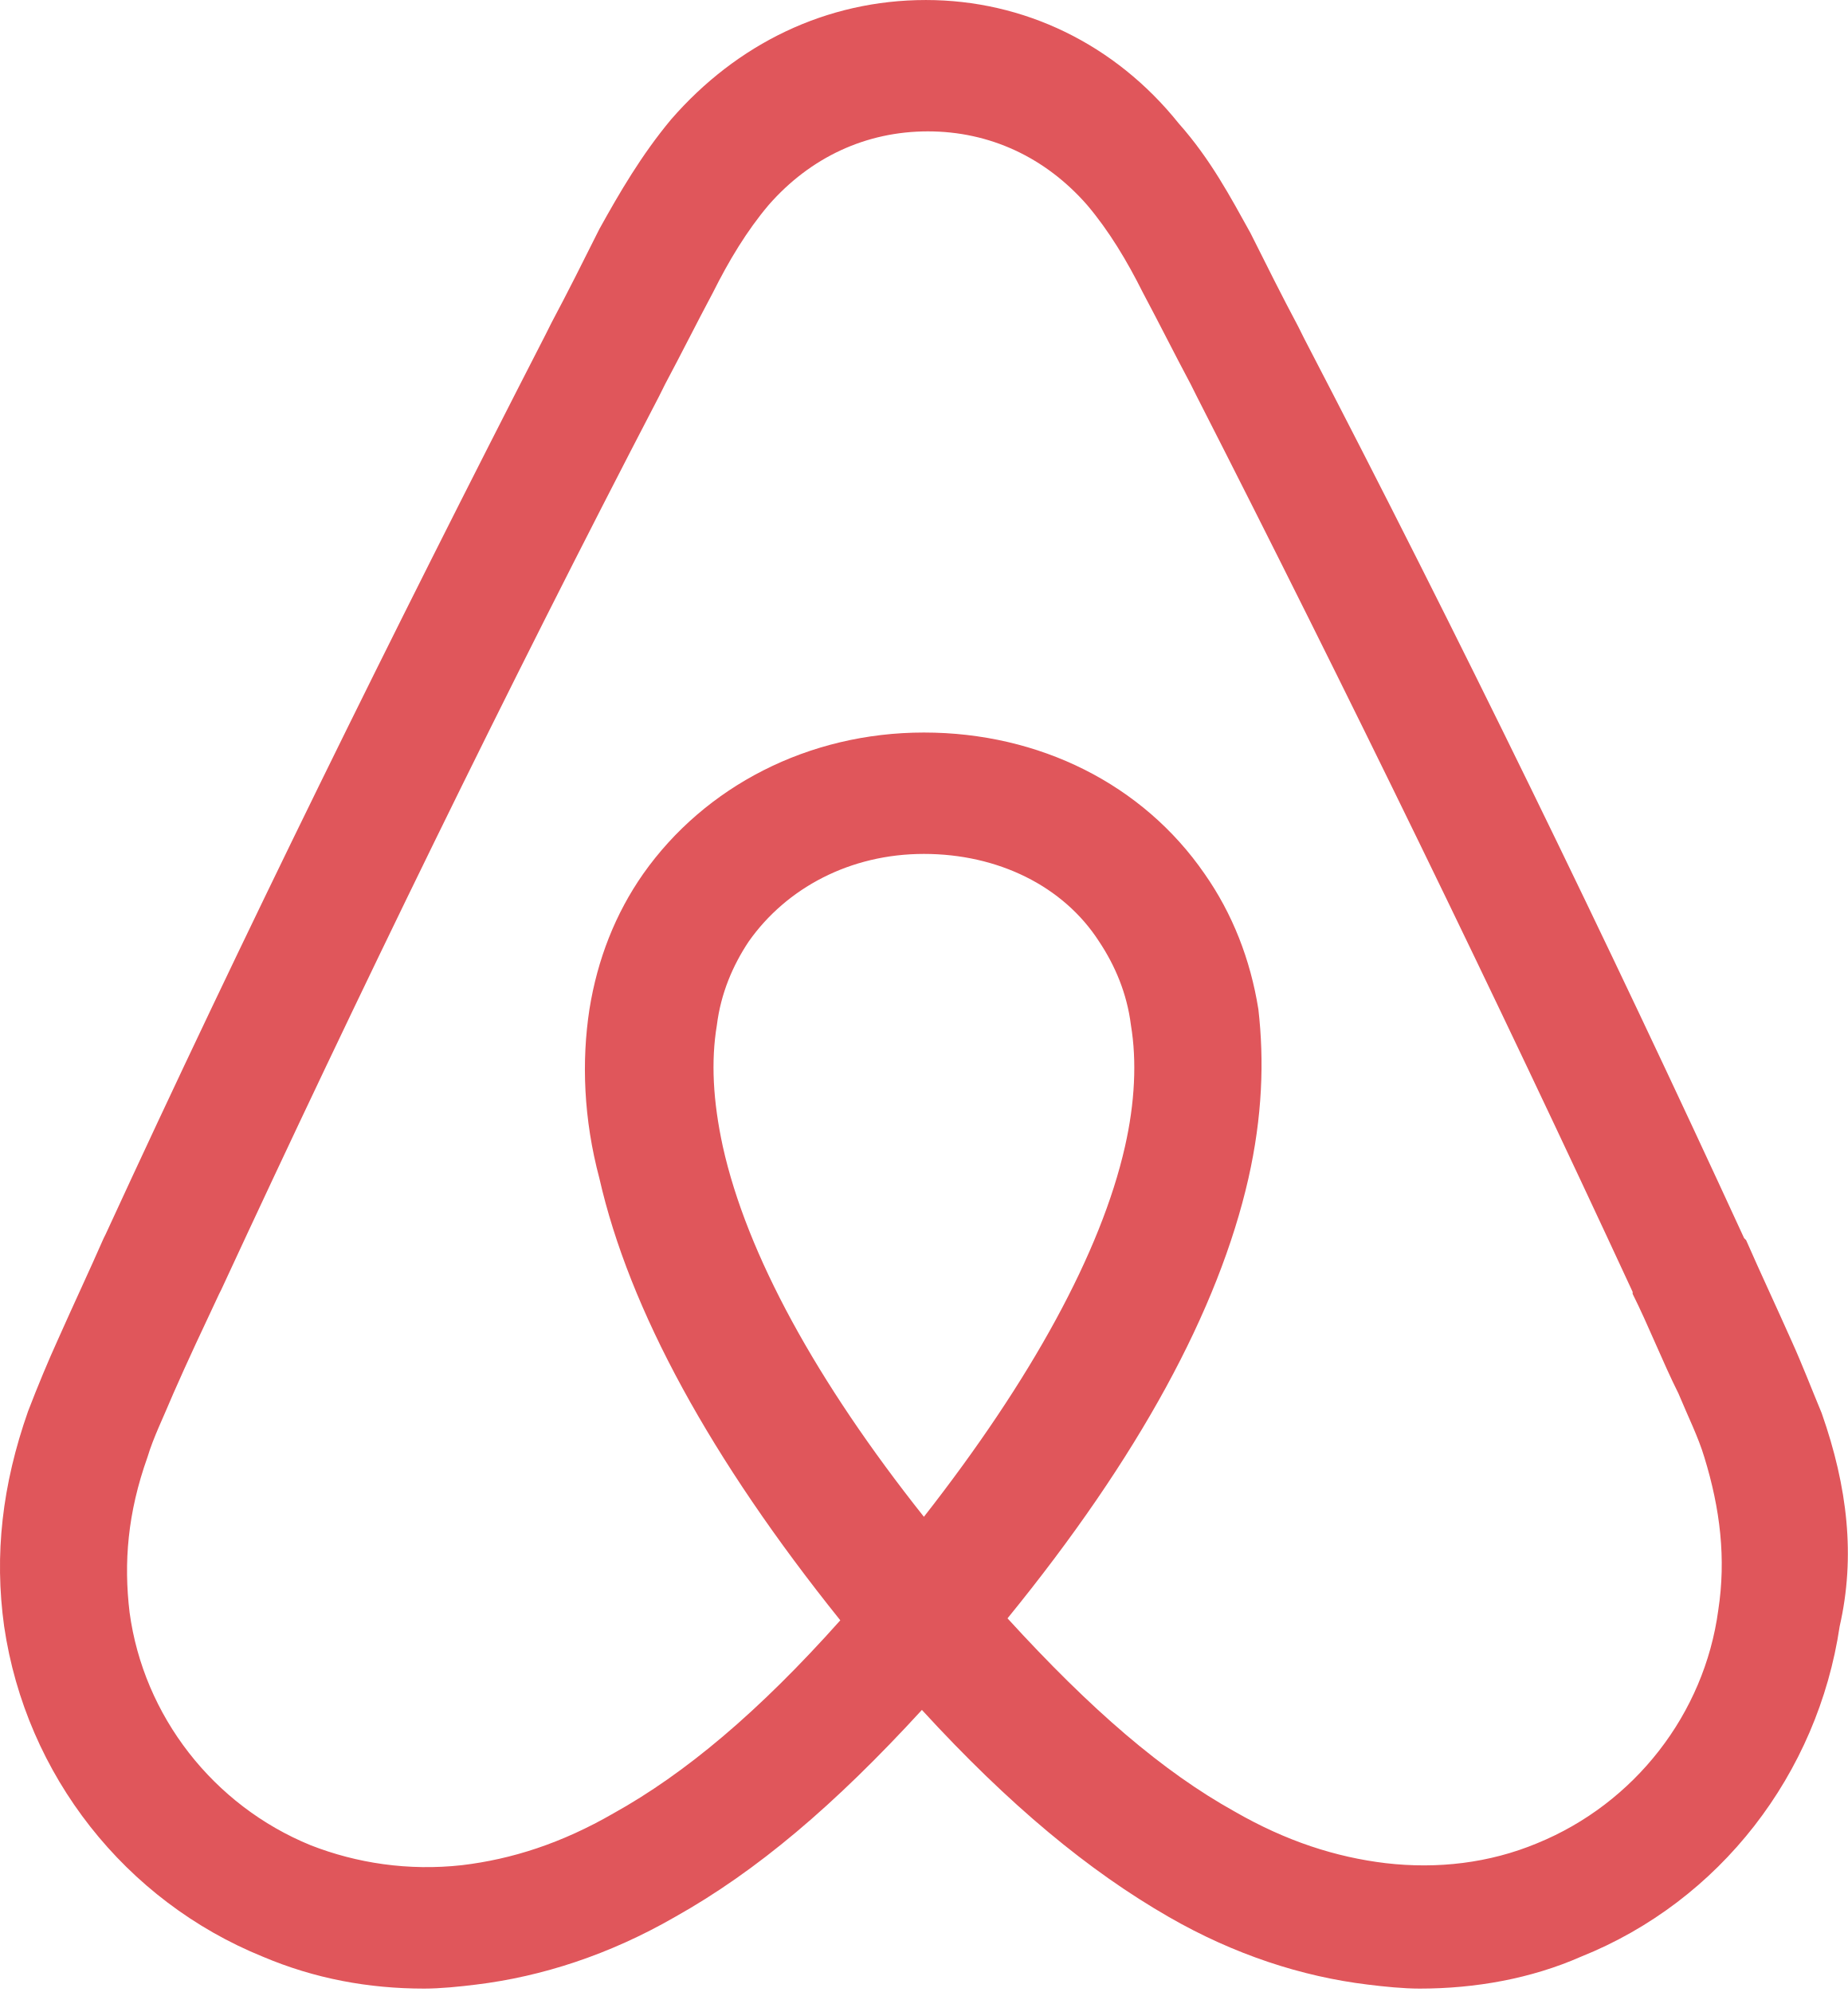
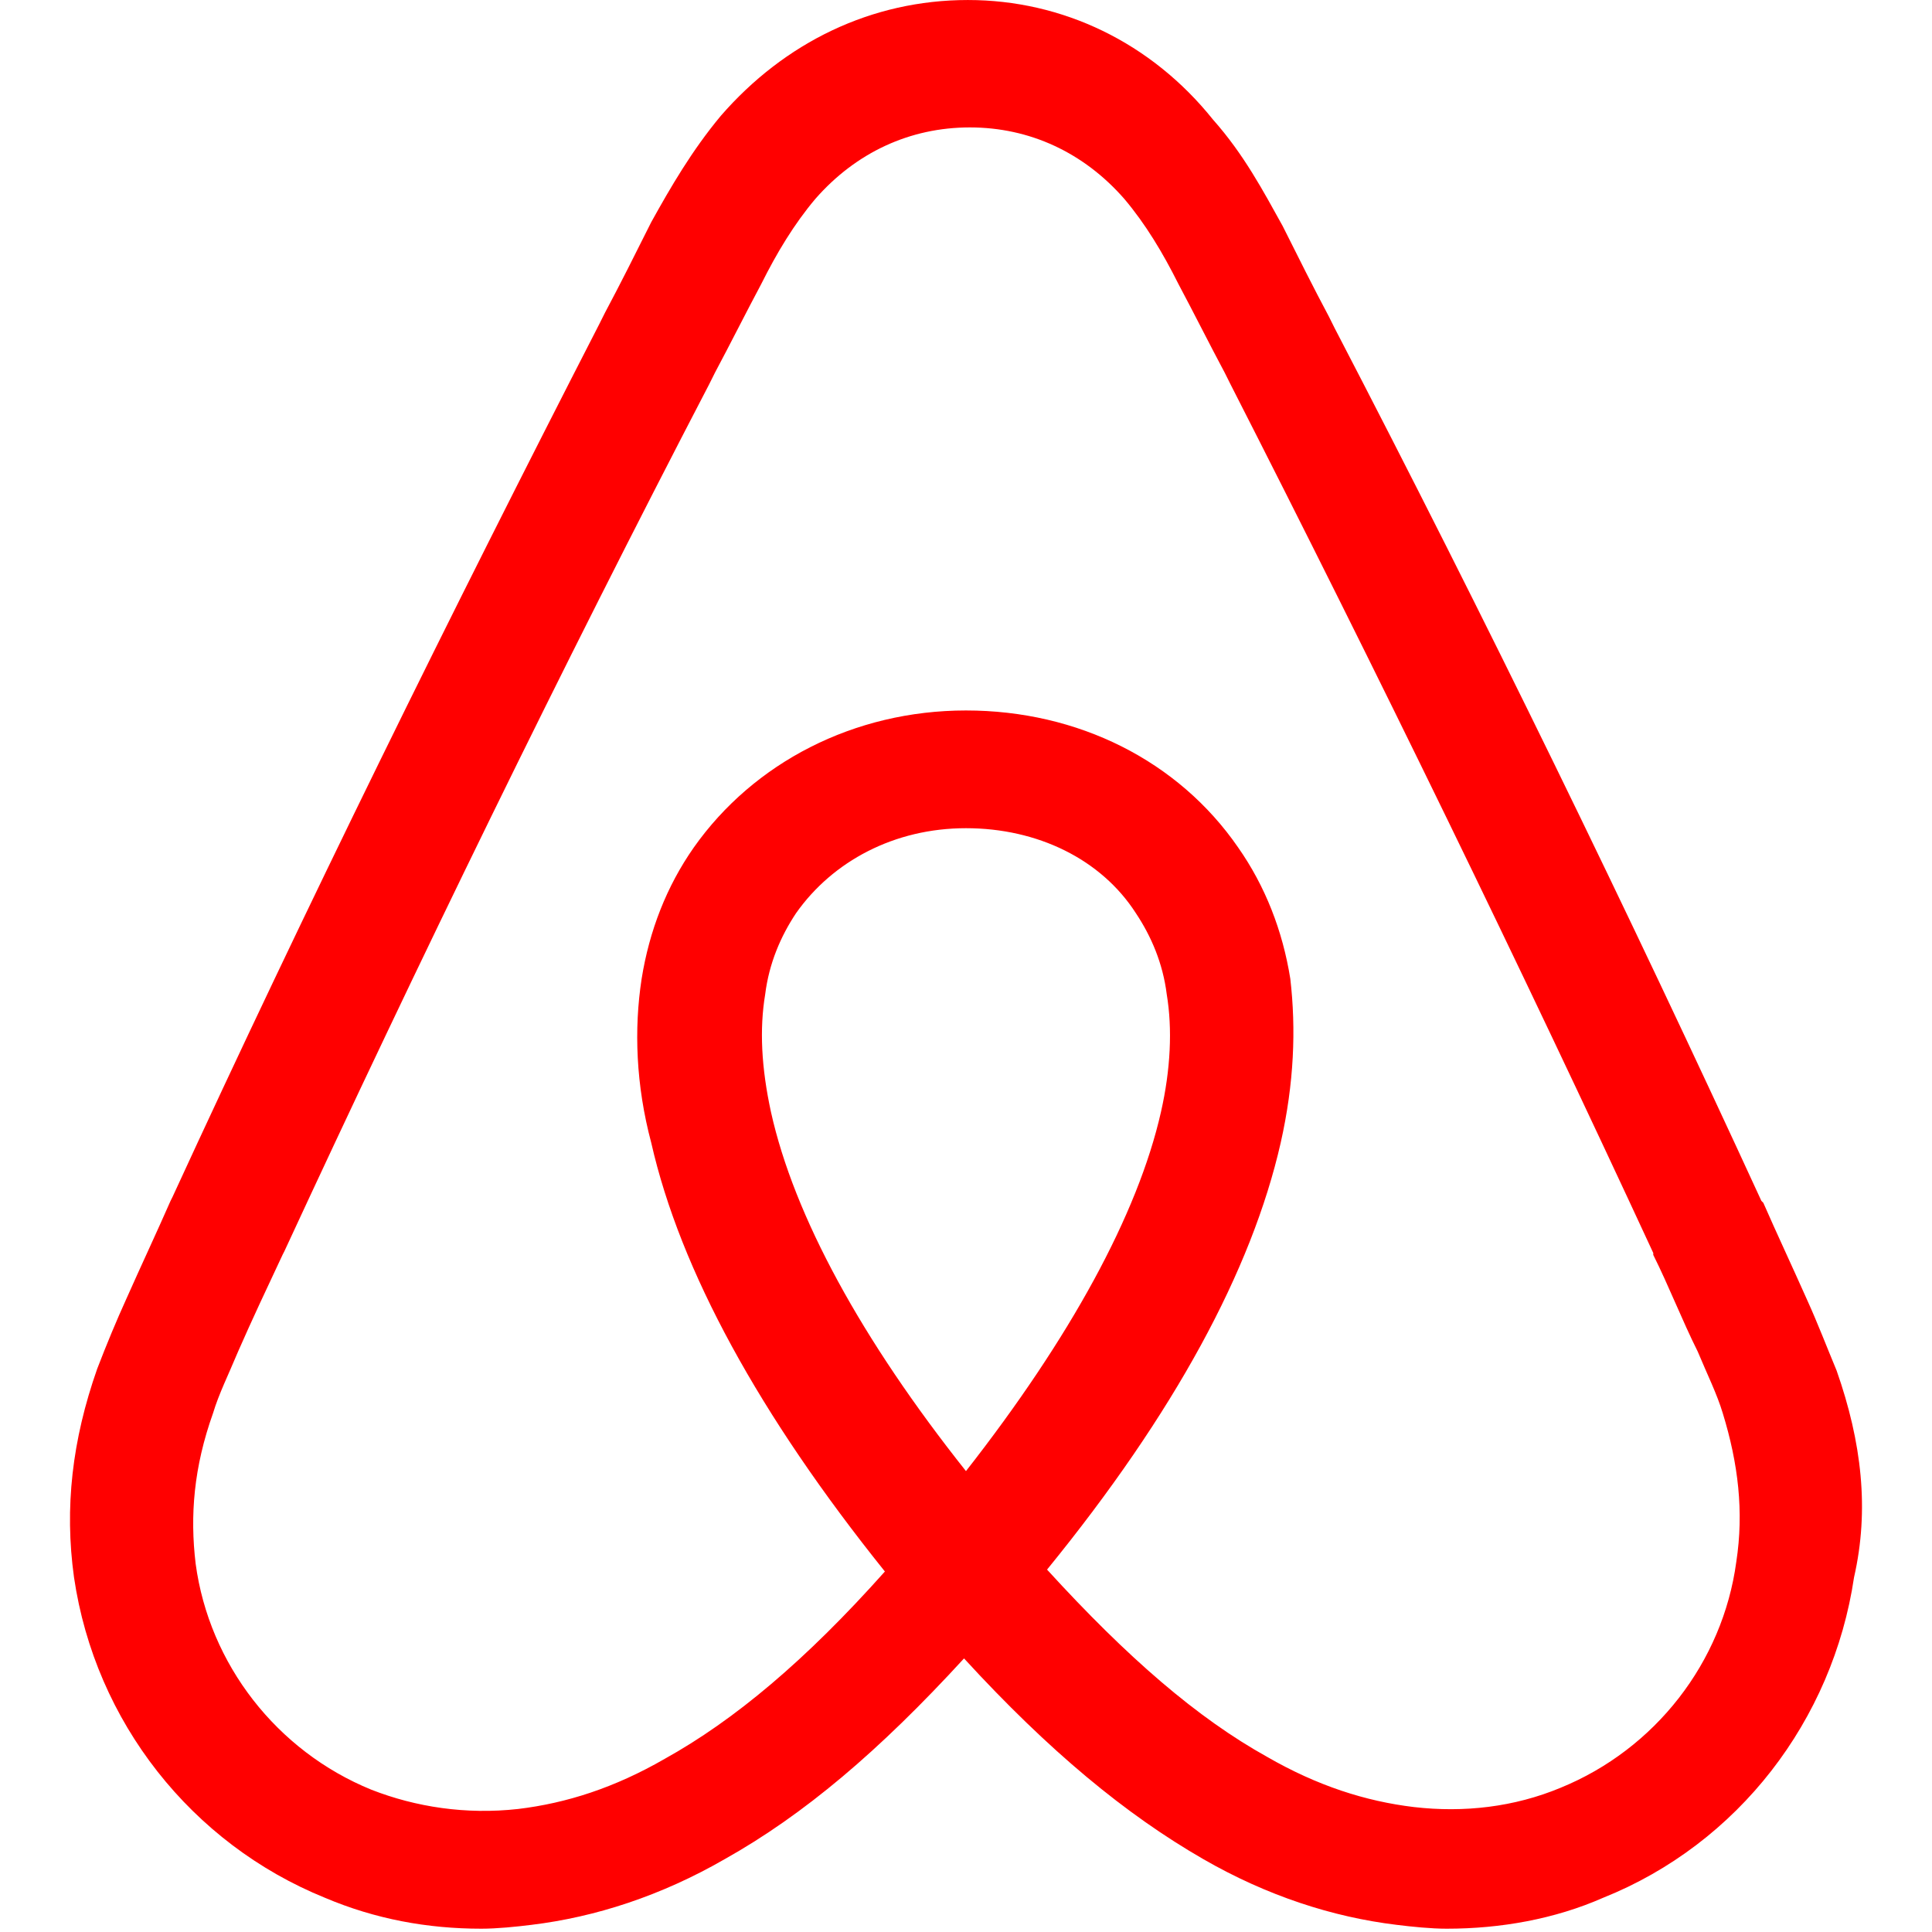
- <svg xmlns="http://www.w3.org/2000/svg" height="276" preserveAspectRatio="xMidYMid" viewBox="0 0 256 276" width="256">
-   <path d="m238.041 223.123c-1.931 14.344-11.583 26.756-25.098 32.272-6.621 2.755-13.79 3.585-20.962 2.755-6.894-.827-13.79-3.034-20.959-7.166-9.93-5.522-19.86-14.068-31.443-26.756 18.204-22.34 29.233-42.75 33.372-60.949 1.931-8.552 2.207-16.275 1.38-23.447-1.102-6.894-3.585-13.239-7.447-18.755-8.55-12.41-22.891-19.582-38.888-19.582s-30.338 7.447-38.888 19.582c-3.863 5.516-6.343 11.861-7.447 18.755-1.102 7.172-.827 15.17 1.38 23.447 4.136 18.198 15.443 38.885 33.372 61.222-11.308 12.691-21.513 21.24-31.443 26.756-7.169 4.138-14.066 6.345-20.959 7.169-7.447.829-14.619-.276-20.962-2.755-13.514-5.516-23.166-17.931-25.098-32.272-.827-6.894-.276-13.787 2.482-21.51.827-2.761 2.207-5.513 3.585-8.825 1.931-4.411 4.138-9.103 6.343-13.793l.278-.548c19.028-41.097 39.439-83.018 60.676-123.835l.827-1.659c2.207-4.133 4.411-8.544 6.621-12.682 2.204-4.414 4.687-8.552 7.72-12.14 5.792-6.621 13.514-10.205 22.064-10.205 8.55 0 16.273 3.585 22.064 10.205 3.034 3.587 5.516 7.726 7.723 12.14 2.207 4.138 4.411 8.55 6.618 12.682l.829 1.659c20.959 41.092 41.37 83.013 60.401 124.11v.273c2.207 4.414 4.136 9.382 6.343 13.793 1.38 3.312 2.758 6.064 3.585 8.825 2.207 7.169 3.034 14.068 1.931 21.235zm-110.045-12.963c-14.892-18.752-24.547-36.405-27.856-51.294-1.378-6.345-1.656-11.861-.827-16.826.551-4.414 2.207-8.277 4.411-11.589 5.24-7.439 14.066-12.137 24.271-12.137 10.205 0 19.306 4.417 24.271 12.137 2.204 3.312 3.86 7.175 4.411 11.589.827 4.965.551 10.756-.827 16.826-3.309 14.617-12.963 32.267-27.856 51.294zm124.386-14.341c-1.378-3.309-2.758-6.894-4.136-9.927-2.207-4.962-4.414-9.654-6.345-14.068l-.276-.273c-19.028-41.373-39.439-83.294-60.952-124.658l-.827-1.659c-2.207-4.138-4.414-8.552-6.618-12.963-2.761-4.968-5.519-10.203-9.93-15.17-8.828-11.032-21.513-17.099-35.027-17.099-13.79 0-26.2 6.067-35.303 16.551-4.136 4.962-7.169 10.203-9.927 15.17-2.207 4.411-4.414 8.825-6.621 12.963l-.827 1.65c-21.235 41.37-41.921 83.294-60.952 124.664l-.276.551c-1.931 4.411-4.138 9.098-6.345 14.066-1.378 3.036-2.758 6.345-4.136 9.93-3.587 10.203-4.689 19.857-3.312 29.784 3.036 20.686 16.826 38.064 35.857 45.784 7.169 3.036 14.617 4.414 22.34 4.414 2.207 0 4.965-.276 7.172-.554 9.101-1.105 18.477-4.133 27.577-9.376 11.31-6.343 22.067-15.443 34.201-28.682 12.134 13.239 23.166 22.34 34.198 28.682 9.103 5.243 18.479 8.271 27.58 9.376 2.207.278 4.965.554 7.172.554 7.723 0 15.443-1.378 22.34-4.414 19.306-7.72 32.821-25.373 35.854-45.784 2.207-9.654 1.102-19.303-2.482-29.511z" fill="#e0565b" />
+ <svg xmlns="http://www.w3.org/2000/svg" height="240" preserveAspectRatio="xMidYMid" viewBox="0 0 256 276" width="240">
+   <path d="m238.041 223.123c-1.931 14.344-11.583 26.756-25.098 32.272-6.621 2.755-13.79 3.585-20.962 2.755-6.894-.827-13.79-3.034-20.959-7.166-9.93-5.522-19.86-14.068-31.443-26.756 18.204-22.34 29.233-42.75 33.372-60.949 1.931-8.552 2.207-16.275 1.38-23.447-1.102-6.894-3.585-13.239-7.447-18.755-8.55-12.41-22.891-19.582-38.888-19.582s-30.338 7.447-38.888 19.582c-3.863 5.516-6.343 11.861-7.447 18.755-1.102 7.172-.827 15.17 1.38 23.447 4.136 18.198 15.443 38.885 33.372 61.222-11.308 12.691-21.513 21.24-31.443 26.756-7.169 4.138-14.066 6.345-20.959 7.169-7.447.829-14.619-.276-20.962-2.755-13.514-5.516-23.166-17.931-25.098-32.272-.827-6.894-.276-13.787 2.482-21.51.827-2.761 2.207-5.513 3.585-8.825 1.931-4.411 4.138-9.103 6.343-13.793l.278-.548c19.028-41.097 39.439-83.018 60.676-123.835l.827-1.659c2.207-4.133 4.411-8.544 6.621-12.682 2.204-4.414 4.687-8.552 7.72-12.14 5.792-6.621 13.514-10.205 22.064-10.205 8.55 0 16.273 3.585 22.064 10.205 3.034 3.587 5.516 7.726 7.723 12.14 2.207 4.138 4.411 8.55 6.618 12.682l.829 1.659c20.959 41.092 41.37 83.013 60.401 124.11v.273c2.207 4.414 4.136 9.382 6.343 13.793 1.38 3.312 2.758 6.064 3.585 8.825 2.207 7.169 3.034 14.068 1.931 21.235zm-110.045-12.963c-14.892-18.752-24.547-36.405-27.856-51.294-1.378-6.345-1.656-11.861-.827-16.826.551-4.414 2.207-8.277 4.411-11.589 5.24-7.439 14.066-12.137 24.271-12.137 10.205 0 19.306 4.417 24.271 12.137 2.204 3.312 3.86 7.175 4.411 11.589.827 4.965.551 10.756-.827 16.826-3.309 14.617-12.963 32.267-27.856 51.294zm124.386-14.341c-1.378-3.309-2.758-6.894-4.136-9.927-2.207-4.962-4.414-9.654-6.345-14.068l-.276-.273c-19.028-41.373-39.439-83.294-60.952-124.658l-.827-1.659c-2.207-4.138-4.414-8.552-6.618-12.963-2.761-4.968-5.519-10.203-9.93-15.17-8.828-11.032-21.513-17.099-35.027-17.099-13.79 0-26.2 6.067-35.303 16.551-4.136 4.962-7.169 10.203-9.927 15.17-2.207 4.411-4.414 8.825-6.621 12.963l-.827 1.65c-21.235 41.37-41.921 83.294-60.952 124.664l-.276.551c-1.931 4.411-4.138 9.098-6.345 14.066-1.378 3.036-2.758 6.345-4.136 9.93-3.587 10.203-4.689 19.857-3.312 29.784 3.036 20.686 16.826 38.064 35.857 45.784 7.169 3.036 14.617 4.414 22.34 4.414 2.207 0 4.965-.276 7.172-.554 9.101-1.105 18.477-4.133 27.577-9.376 11.31-6.343 22.067-15.443 34.201-28.682 12.134 13.239 23.166 22.34 34.198 28.682 9.103 5.243 18.479 8.271 27.58 9.376 2.207.278 4.965.554 7.172.554 7.723 0 15.443-1.378 22.34-4.414 19.306-7.72 32.821-25.373 35.854-45.784 2.207-9.654 1.102-19.303-2.482-29.511z" fill="red" />
</svg>
